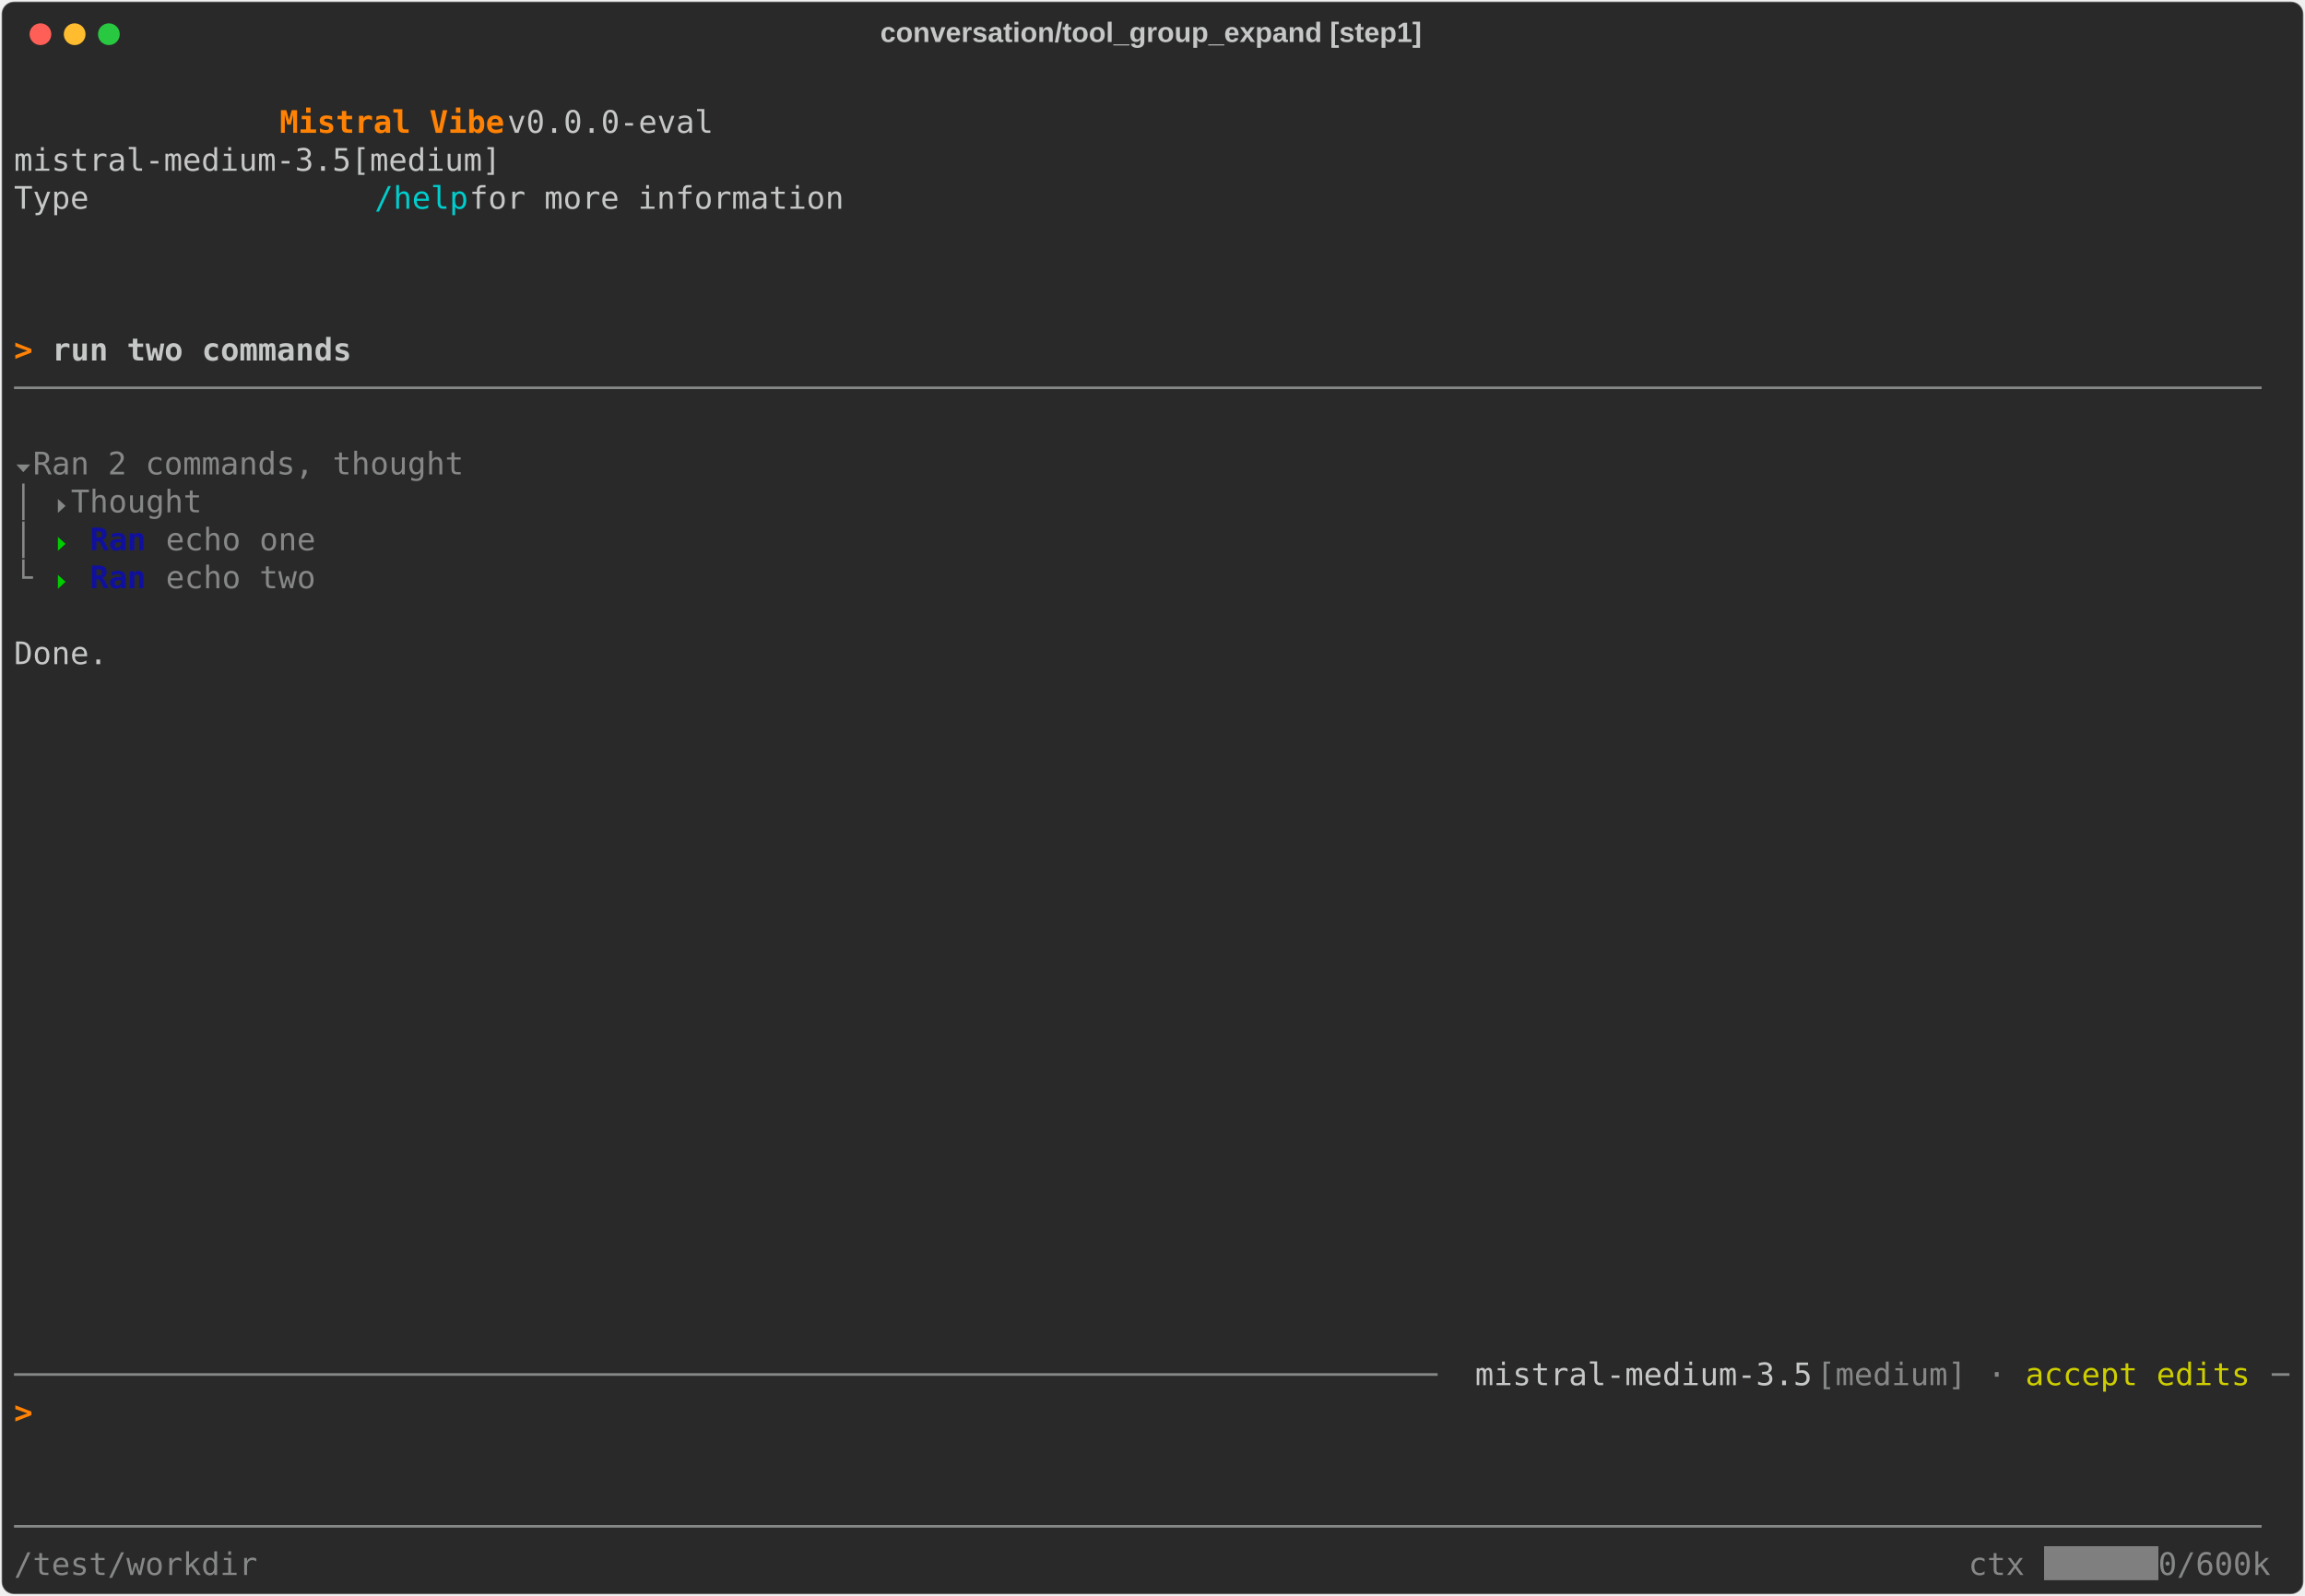
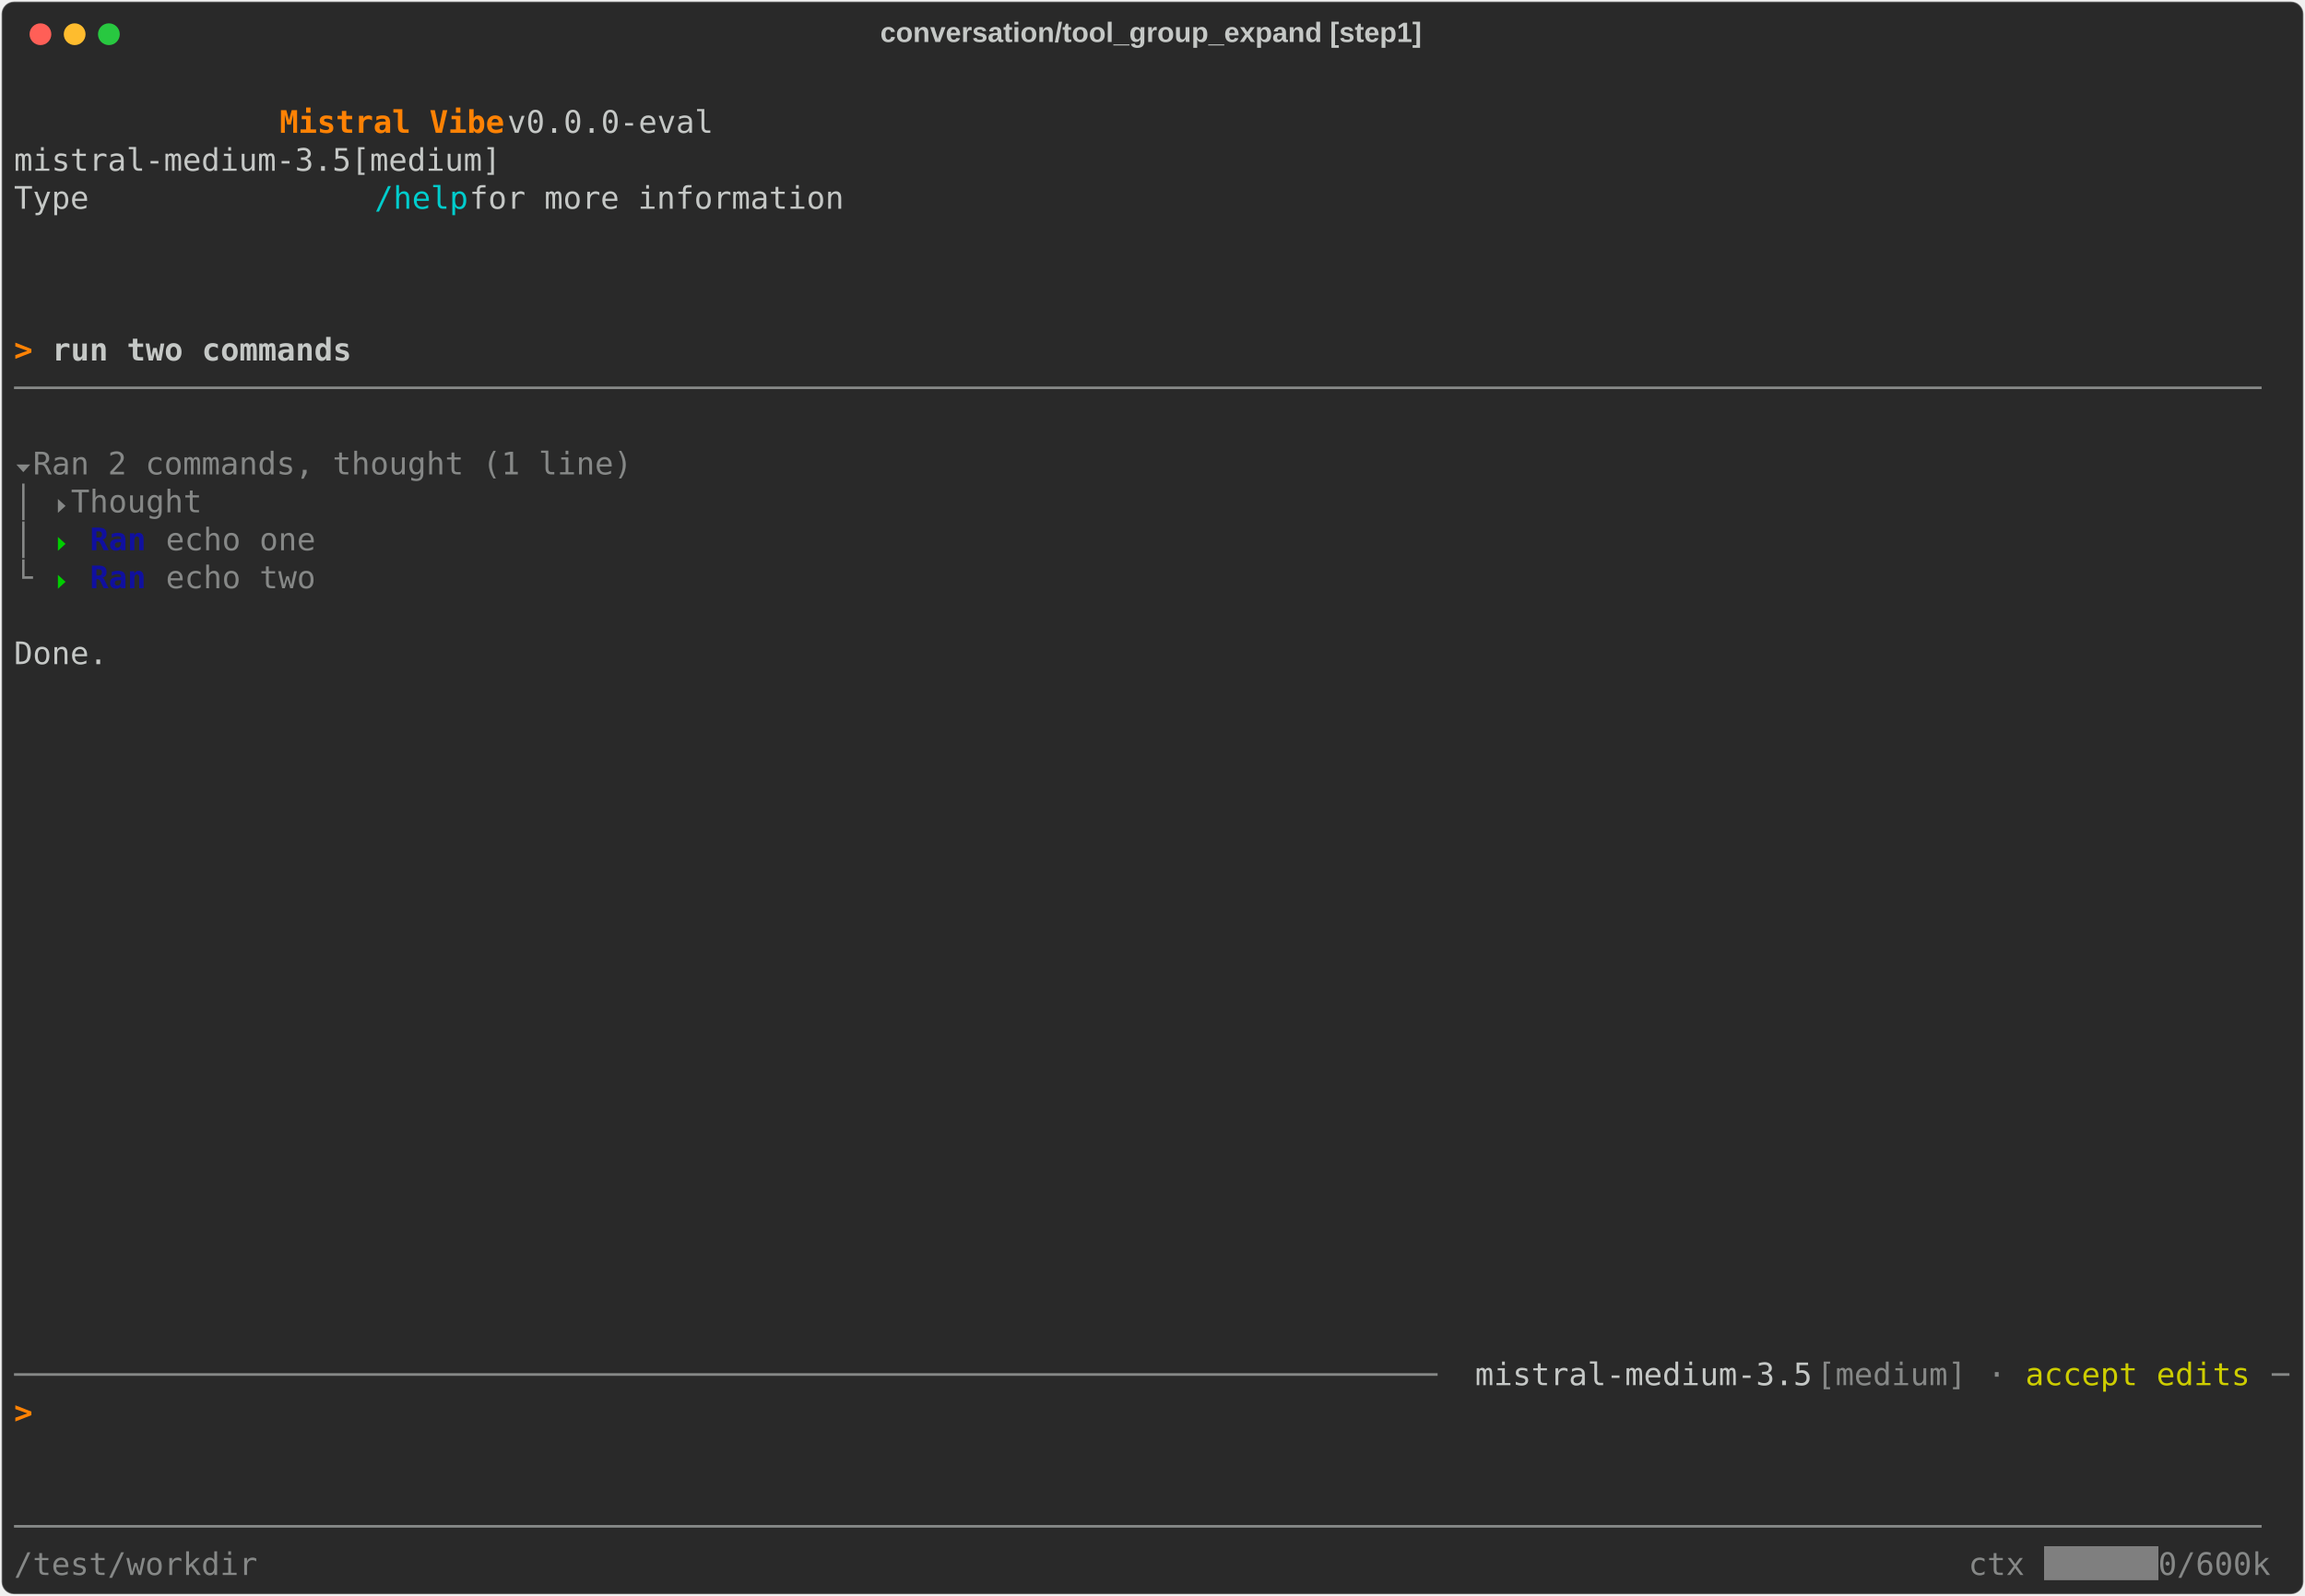
<svg xmlns="http://www.w3.org/2000/svg" class="rich-terminal" viewBox="0 0 1482 1026.0">
  <style>

    @font-face {
        font-family: "Fira Code";
        src: local("FiraCode-Regular"),
                url("https://cdnjs.cloudflare.com/ajax/libs/firacode/6.2.0/woff2/FiraCode-Regular.woff2") format("woff2"),
                url("https://cdnjs.cloudflare.com/ajax/libs/firacode/6.2.0/woff/FiraCode-Regular.woff") format("woff");
        font-style: normal;
        font-weight: 400;
    }
    @font-face {
        font-family: "Fira Code";
        src: local("FiraCode-Bold"),
                url("https://cdnjs.cloudflare.com/ajax/libs/firacode/6.2.0/woff2/FiraCode-Bold.woff2") format("woff2"),
                url("https://cdnjs.cloudflare.com/ajax/libs/firacode/6.2.0/woff/FiraCode-Bold.woff") format("woff");
        font-style: bold;
        font-weight: 700;
    }

    .vibe-matrix {
        font-family: Fira Code, monospace;
        font-size: 20px;
        line-height: 24.4px;
        font-variant-east-asian: full-width;
    }

    .vibe-title {
        font-size: 18px;
        font-weight: bold;
        font-family: arial;
    }

    .vibe-r1 { fill: #c5c8c6 }
.vibe-r2 { fill: #ff8204;font-weight: bold }
.vibe-r3 { fill: #00cdcd }
.vibe-r4 { fill: #c5c8c6;font-weight: bold }
.vibe-r5 { fill: #868887 }
.vibe-r6 { fill: #00cd00 }
.vibe-r7 { fill: #10109f;font-weight: bold }
.vibe-r8 { fill: #cdcd00 }
.vibe-r9 { fill: #000000 }
.vibe-r10 { fill: #ffffff }
    </style>
  <defs>
    <clipPath id="vibe-clip-terminal">
      <rect x="0" y="0" width="1463.0" height="975.0" />
    </clipPath>
    <clipPath id="vibe-line-0">
      <rect x="0" y="1.5" width="1464" height="24.65" />
    </clipPath>
    <clipPath id="vibe-line-1">
      <rect x="0" y="25.9" width="1464" height="24.65" />
    </clipPath>
    <clipPath id="vibe-line-2">
      <rect x="0" y="50.3" width="1464" height="24.65" />
    </clipPath>
    <clipPath id="vibe-line-3">
      <rect x="0" y="74.7" width="1464" height="24.65" />
    </clipPath>
    <clipPath id="vibe-line-4">
      <rect x="0" y="99.1" width="1464" height="24.65" />
    </clipPath>
    <clipPath id="vibe-line-5">
      <rect x="0" y="123.5" width="1464" height="24.65" />
    </clipPath>
    <clipPath id="vibe-line-6">
      <rect x="0" y="147.9" width="1464" height="24.65" />
    </clipPath>
    <clipPath id="vibe-line-7">
      <rect x="0" y="172.3" width="1464" height="24.65" />
    </clipPath>
    <clipPath id="vibe-line-8">
      <rect x="0" y="196.7" width="1464" height="24.65" />
    </clipPath>
    <clipPath id="vibe-line-9">
      <rect x="0" y="221.1" width="1464" height="24.65" />
    </clipPath>
    <clipPath id="vibe-line-10">
      <rect x="0" y="245.5" width="1464" height="24.65" />
    </clipPath>
    <clipPath id="vibe-line-11">
      <rect x="0" y="269.9" width="1464" height="24.65" />
    </clipPath>
    <clipPath id="vibe-line-12">
      <rect x="0" y="294.3" width="1464" height="24.65" />
    </clipPath>
    <clipPath id="vibe-line-13">
      <rect x="0" y="318.7" width="1464" height="24.65" />
    </clipPath>
    <clipPath id="vibe-line-14">
      <rect x="0" y="343.1" width="1464" height="24.65" />
    </clipPath>
    <clipPath id="vibe-line-15">
      <rect x="0" y="367.5" width="1464" height="24.65" />
    </clipPath>
    <clipPath id="vibe-line-16">
      <rect x="0" y="391.9" width="1464" height="24.65" />
    </clipPath>
    <clipPath id="vibe-line-17">
      <rect x="0" y="416.3" width="1464" height="24.65" />
    </clipPath>
    <clipPath id="vibe-line-18">
      <rect x="0" y="440.7" width="1464" height="24.65" />
    </clipPath>
    <clipPath id="vibe-line-19">
      <rect x="0" y="465.1" width="1464" height="24.65" />
    </clipPath>
    <clipPath id="vibe-line-20">
      <rect x="0" y="489.5" width="1464" height="24.65" />
    </clipPath>
    <clipPath id="vibe-line-21">
      <rect x="0" y="513.9" width="1464" height="24.65" />
    </clipPath>
    <clipPath id="vibe-line-22">
      <rect x="0" y="538.3" width="1464" height="24.65" />
    </clipPath>
    <clipPath id="vibe-line-23">
      <rect x="0" y="562.7" width="1464" height="24.65" />
    </clipPath>
    <clipPath id="vibe-line-24">
      <rect x="0" y="587.1" width="1464" height="24.65" />
    </clipPath>
    <clipPath id="vibe-line-25">
      <rect x="0" y="611.5" width="1464" height="24.65" />
    </clipPath>
    <clipPath id="vibe-line-26">
      <rect x="0" y="635.9" width="1464" height="24.65" />
    </clipPath>
    <clipPath id="vibe-line-27">
      <rect x="0" y="660.3" width="1464" height="24.65" />
    </clipPath>
    <clipPath id="vibe-line-28">
      <rect x="0" y="684.7" width="1464" height="24.65" />
    </clipPath>
    <clipPath id="vibe-line-29">
      <rect x="0" y="709.1" width="1464" height="24.65" />
    </clipPath>
    <clipPath id="vibe-line-30">
      <rect x="0" y="733.5" width="1464" height="24.65" />
    </clipPath>
    <clipPath id="vibe-line-31">
      <rect x="0" y="757.9" width="1464" height="24.65" />
    </clipPath>
    <clipPath id="vibe-line-32">
      <rect x="0" y="782.3" width="1464" height="24.65" />
    </clipPath>
    <clipPath id="vibe-line-33">
      <rect x="0" y="806.7" width="1464" height="24.65" />
    </clipPath>
    <clipPath id="vibe-line-34">
      <rect x="0" y="831.1" width="1464" height="24.65" />
    </clipPath>
    <clipPath id="vibe-line-35">
      <rect x="0" y="855.5" width="1464" height="24.65" />
    </clipPath>
    <clipPath id="vibe-line-36">
      <rect x="0" y="879.9" width="1464" height="24.65" />
    </clipPath>
    <clipPath id="vibe-line-37">
      <rect x="0" y="904.3" width="1464" height="24.65" />
    </clipPath>
    <clipPath id="vibe-line-38">
      <rect x="0" y="928.7" width="1464" height="24.65" />
    </clipPath>
  </defs>
  <rect fill="#292929" stroke="rgba(255,255,255,0.35)" stroke-width="1" x="1" y="1" width="1480" height="1024" rx="8" />
  <text class="vibe-title" fill="#c5c8c6" text-anchor="middle" x="740" y="27">conversation/tool_group_expand [step1]</text>
  <g transform="translate(26,22)">
    <circle cx="0" cy="0" r="7" fill="#ff5f57" />
    <circle cx="22" cy="0" r="7" fill="#febc2e" />
    <circle cx="44" cy="0" r="7" fill="#28c840" />
  </g>
  <g transform="translate(9, 41)" clip-path="url(#vibe-clip-terminal)">
    <rect fill="#7f7f7f" x="1305.4" y="953.1" width="73.2" height="24.65" shape-rendering="crispEdges" />
    <g class="vibe-matrix">
      <text class="vibe-r1" x="1464" y="20" textLength="12.2" clip-path="url(#vibe-line-0)">
</text>
      <text class="vibe-r2" x="170.8 183 195.2 207.4 219.6 231.8 244 256.2 268.4 280.6 292.8 305" y="44.4" clip-path="url(#vibe-line-1)" style="font-variant-ligatures:none;font-kerning:none">Mistral Vibe</text>
      <text class="vibe-r1" x="317.2 329.4 341.6 353.8 366 378.2 390.4 402.6 414.8 427 439.2 451.4 463.6 475.8 488 500.2 512.4 524.6 536.8 549 561.2 573.4 585.6 597.8 610 622.2 634.4 646.6 658.8 671 683.2 695.4 707.6 719.8 732 744.2 756.4 768.6 780.8 793 805.2 817.4 829.6 841.8 854 866.2 878.4 890.6 902.8 915 927.2 939.4 951.6 963.8 976 988.2 1000.4 1012.6 1024.8 1037 1049.2 1061.4 1073.6 1085.8 1098 1110.2 1122.4 1134.6 1146.8 1159 1171.2 1183.4 1195.6 1207.8 1220 1232.2 1244.4 1256.6 1268.8 1281 1293.2 1305.4 1317.6 1329.8 1342 1354.2 1366.4 1378.6 1390.8 1403 1415.2 1427.4 1439.6 1451.8" y="44.4" clip-path="url(#vibe-line-1)" style="font-variant-ligatures:none;font-kerning:none"> v0.0.0-eval                                                                                  </text>
      <text class="vibe-r1" x="1464" y="44.4" textLength="12.2" clip-path="url(#vibe-line-1)">
</text>
      <text class="vibe-r1" x="0 12.2 24.4 36.6 48.8 61 73.2 85.4 97.6 109.8 122 134.2 146.4 158.6 170.8 183 195.2 207.4 219.6 231.8 244 256.2 268.4 280.6 292.8 305 317.2 329.4 341.6 353.8 366 378.2 390.4 402.6 414.8 427 439.2 451.4 463.6 475.8 488 500.2 512.4 524.6 536.8 549 561.2 573.4 585.6 597.8 610 622.2 634.4 646.6 658.8 671 683.2 695.4 707.6 719.8 732 744.2 756.4 768.6 780.8 793 805.2 817.4 829.6 841.8 854 866.2 878.4 890.6 902.8 915 927.2 939.4 951.6 963.8 976 988.2 1000.4 1012.6 1024.8 1037 1049.2 1061.4 1073.6 1085.8 1098 1110.2 1122.4 1134.6 1146.8 1159 1171.2 1183.4 1195.6 1207.8 1220 1232.2 1244.4 1256.6 1268.8 1281 1293.2 1305.4 1317.6 1329.8 1342 1354.2 1366.4 1378.6 1390.8 1403 1415.2 1427.4 1439.6 1451.8" y="68.8" clip-path="url(#vibe-line-2)" style="font-variant-ligatures:none;font-kerning:none">              mistral-medium-3.5[medium]                                                                                </text>
      <text class="vibe-r1" x="1464" y="68.8" textLength="12.2" clip-path="url(#vibe-line-2)">
</text>
      <text class="vibe-r1" x="0 12.2 24.4 36.6 48.8 61 73.2 85.4 97.6 109.8 122 134.2 146.4 158.6 170.8 183 195.2 207.4 219.6" y="93.2" clip-path="url(#vibe-line-3)" style="font-variant-ligatures:none;font-kerning:none">              Type </text>
      <text class="vibe-r3" x="231.8 244 256.2 268.4 280.6" y="93.2" clip-path="url(#vibe-line-3)" style="font-variant-ligatures:none;font-kerning:none">/help</text>
      <text class="vibe-r1" x="292.8 305 317.2 329.4 341.6 353.8 366 378.2 390.4 402.6 414.8 427 439.2 451.4 463.6 475.8 488 500.2 512.4 524.6 536.8 549 561.2 573.4 585.6 597.8 610 622.2 634.4 646.6 658.8 671 683.2 695.4 707.6 719.8 732 744.2 756.4 768.6 780.8 793 805.2 817.4 829.6 841.8 854 866.2 878.4 890.6 902.8 915 927.2 939.4 951.6 963.8 976 988.2 1000.4 1012.6 1024.8 1037 1049.2 1061.4 1073.6 1085.8 1098 1110.2 1122.4 1134.6 1146.8 1159 1171.2 1183.4 1195.6 1207.8 1220 1232.2 1244.4 1256.6 1268.8 1281 1293.2 1305.4 1317.6 1329.8 1342 1354.2 1366.4 1378.6 1390.8 1403 1415.2 1427.4 1439.6 1451.8" y="93.2" clip-path="url(#vibe-line-3)" style="font-variant-ligatures:none;font-kerning:none"> for more information                                                                           </text>
      <text class="vibe-r1" x="1464" y="93.2" textLength="12.2" clip-path="url(#vibe-line-3)">
</text>
      <text class="vibe-r1" x="1464" y="117.6" textLength="12.2" clip-path="url(#vibe-line-4)">
</text>
      <text class="vibe-r1" x="1464" y="142" textLength="12.2" clip-path="url(#vibe-line-5)">
</text>
      <text class="vibe-r1" x="1464" y="166.4" textLength="12.2" clip-path="url(#vibe-line-6)">
</text>
      <text class="vibe-r2" x="0 12.2" y="190.8" clip-path="url(#vibe-line-7)" style="font-variant-ligatures:none;font-kerning:none">&gt; </text>
      <text class="vibe-r4" x="24.4 36.6 48.8 61 73.2 85.4 97.6 109.8 122 134.2 146.4 158.6 170.8 183 195.2 207.4" y="190.8" clip-path="url(#vibe-line-7)" style="font-variant-ligatures:none;font-kerning:none">run two commands</text>
      <text class="vibe-r1" x="1464" y="190.8" textLength="12.2" clip-path="url(#vibe-line-7)">
</text>
      <text class="vibe-r5" x="0 12.2 24.4 36.6 48.8 61 73.2 85.4 97.6 109.8 122 134.2 146.4 158.6 170.8 183 195.2 207.4 219.6 231.8 244 256.2 268.4 280.6 292.8 305 317.2 329.4 341.6 353.8 366 378.2 390.4 402.6 414.8 427 439.2 451.4 463.6 475.8 488 500.2 512.4 524.6 536.8 549 561.2 573.4 585.6 597.8 610 622.2 634.4 646.6 658.8 671 683.2 695.4 707.6 719.8 732 744.2 756.4 768.6 780.8 793 805.2 817.4 829.6 841.8 854 866.2 878.4 890.6 902.8 915 927.2 939.4 951.6 963.8 976 988.2 1000.4 1012.6 1024.8 1037 1049.2 1061.4 1073.6 1085.8 1098 1110.2 1122.4 1134.6 1146.8 1159 1171.2 1183.4 1195.6 1207.8 1220 1232.2 1244.4 1256.6 1268.8 1281 1293.2 1305.4 1317.6 1329.8 1342 1354.2 1366.4 1378.6 1390.8 1403 1415.2 1427.4 1439.6 1451.8" y="215.2" clip-path="url(#vibe-line-8)" style="font-variant-ligatures:none;font-kerning:none">────────────────────────────────────────────────────────────────────────────────────────────────────────────────────────</text>
      <text class="vibe-r1" x="1464" y="215.2" textLength="12.2" clip-path="url(#vibe-line-8)">
</text>
      <text class="vibe-r1" x="1464" y="239.6" textLength="12.2" clip-path="url(#vibe-line-9)">
</text>
      <text class="vibe-r5" x="0" y="264" textLength="12.2" clip-path="url(#vibe-line-10)">⏷</text>
-       <text class="vibe-r5" x="12.2 24.4 36.6 48.8 61 73.2 85.4 97.6 109.8 122 134.2 146.4 158.6 170.8 183 195.2 207.4 219.6 231.8 244 256.2 268.4 280.6 292.8" y="264" clip-path="url(#vibe-line-10)" style="font-variant-ligatures:none;font-kerning:none"> Ran 2 commands, thought</text>
+       <text class="vibe-r5" x="12.2 24.4 36.6 48.8 61 73.2 85.4 97.6 109.8 122 134.2 146.4 158.6 170.8 183 195.2 207.4 219.6 231.8 244 256.2 268.4 280.6 292.8 305 317.2 329.4 341.6 353.8 366 378.2 390.4 402.6" y="264" clip-path="url(#vibe-line-10)" style="font-variant-ligatures:none;font-kerning:none"> Ran 2 commands, thought (1 line)</text>
      <text class="vibe-r1" x="1464" y="264" textLength="12.2" clip-path="url(#vibe-line-10)">
</text>
      <text class="vibe-r5" x="0 12.2" y="288.4" clip-path="url(#vibe-line-11)" style="font-variant-ligatures:none;font-kerning:none">│ </text>
      <text class="vibe-r5" x="24.4" y="288.4" textLength="12.2" clip-path="url(#vibe-line-11)">⏵</text>
      <text class="vibe-r5" x="36.6 48.8 61 73.2 85.4 97.6 109.8 122" y="288.4" clip-path="url(#vibe-line-11)" style="font-variant-ligatures:none;font-kerning:none"> Thought</text>
      <text class="vibe-r1" x="1464" y="288.4" textLength="12.2" clip-path="url(#vibe-line-11)">
</text>
      <text class="vibe-r5" x="0 12.2" y="312.8" clip-path="url(#vibe-line-12)" style="font-variant-ligatures:none;font-kerning:none">│ </text>
      <text class="vibe-r6" x="24.4" y="312.8" textLength="12.2" clip-path="url(#vibe-line-12)">⏵</text>
      <text class="vibe-r7" x="48.8 61 73.2" y="312.8" clip-path="url(#vibe-line-12)" style="font-variant-ligatures:none;font-kerning:none">Ran</text>
      <text class="vibe-r5" x="97.6 109.8 122 134.2 146.4 158.6 170.8 183" y="312.8" clip-path="url(#vibe-line-12)" style="font-variant-ligatures:none;font-kerning:none">echo one</text>
      <text class="vibe-r1" x="1464" y="312.8" textLength="12.2" clip-path="url(#vibe-line-12)">
</text>
      <text class="vibe-r5" x="0 12.2" y="337.2" clip-path="url(#vibe-line-13)" style="font-variant-ligatures:none;font-kerning:none">└ </text>
      <text class="vibe-r6" x="24.4" y="337.2" textLength="12.2" clip-path="url(#vibe-line-13)">⏵</text>
      <text class="vibe-r7" x="48.8 61 73.2" y="337.2" clip-path="url(#vibe-line-13)" style="font-variant-ligatures:none;font-kerning:none">Ran</text>
      <text class="vibe-r5" x="97.6 109.8 122 134.2 146.4 158.6 170.8 183" y="337.2" clip-path="url(#vibe-line-13)" style="font-variant-ligatures:none;font-kerning:none">echo two</text>
      <text class="vibe-r1" x="1464" y="337.2" textLength="12.2" clip-path="url(#vibe-line-13)">
</text>
      <text class="vibe-r1" x="1464" y="361.6" textLength="12.2" clip-path="url(#vibe-line-14)">
</text>
      <text class="vibe-r1" x="0 12.2 24.4 36.6 48.8 61 73.2 85.4 97.6 109.8 122 134.2 146.4 158.6 170.8 183 195.2 207.4 219.6 231.8 244 256.2 268.4 280.6 292.8 305 317.2 329.4 341.6 353.8 366 378.2 390.4 402.6 414.8 427 439.2 451.4 463.6 475.8 488 500.2 512.4 524.6 536.8 549 561.2 573.4 585.6 597.8 610 622.2 634.4 646.6 658.8 671 683.2 695.4 707.6 719.8 732 744.2 756.4 768.6 780.8 793 805.2 817.4 829.6 841.8 854 866.2 878.4 890.6 902.8 915 927.2 939.4 951.6 963.8 976 988.2 1000.4 1012.6 1024.8 1037 1049.2 1061.4 1073.6 1085.8 1098 1110.2 1122.4 1134.6 1146.8 1159 1171.2 1183.4 1195.6 1207.8 1220 1232.2 1244.4 1256.6 1268.8 1281 1293.2 1305.4 1317.6 1329.8 1342 1354.2 1366.4 1378.6 1390.8 1403 1415.2 1427.4 1439.6 1451.8" y="386" clip-path="url(#vibe-line-15)" style="font-variant-ligatures:none;font-kerning:none">  Done.                                                                                                                 </text>
      <text class="vibe-r1" x="1464" y="386" textLength="12.2" clip-path="url(#vibe-line-15)">
</text>
      <text class="vibe-r1" x="1464" y="410.4" textLength="12.2" clip-path="url(#vibe-line-16)">
</text>
      <text class="vibe-r1" x="1464" y="434.8" textLength="12.2" clip-path="url(#vibe-line-17)">
</text>
      <text class="vibe-r1" x="1464" y="459.2" textLength="12.2" clip-path="url(#vibe-line-18)">
</text>
      <text class="vibe-r1" x="1464" y="483.6" textLength="12.2" clip-path="url(#vibe-line-19)">
</text>
      <text class="vibe-r1" x="1464" y="508" textLength="12.2" clip-path="url(#vibe-line-20)">
</text>
      <text class="vibe-r1" x="1464" y="532.4" textLength="12.2" clip-path="url(#vibe-line-21)">
</text>
      <text class="vibe-r1" x="1464" y="556.8" textLength="12.2" clip-path="url(#vibe-line-22)">
</text>
      <text class="vibe-r1" x="1464" y="581.2" textLength="12.2" clip-path="url(#vibe-line-23)">
</text>
      <text class="vibe-r1" x="1464" y="605.6" textLength="12.2" clip-path="url(#vibe-line-24)">
</text>
      <text class="vibe-r1" x="1464" y="630" textLength="12.2" clip-path="url(#vibe-line-25)">
</text>
      <text class="vibe-r1" x="1464" y="654.4" textLength="12.2" clip-path="url(#vibe-line-26)">
</text>
      <text class="vibe-r1" x="1464" y="678.8" textLength="12.2" clip-path="url(#vibe-line-27)">
</text>
      <text class="vibe-r1" x="1464" y="703.2" textLength="12.2" clip-path="url(#vibe-line-28)">
</text>
      <text class="vibe-r1" x="1464" y="727.6" textLength="12.2" clip-path="url(#vibe-line-29)">
</text>
      <text class="vibe-r1" x="1464" y="752" textLength="12.2" clip-path="url(#vibe-line-30)">
</text>
      <text class="vibe-r1" x="1464" y="776.4" textLength="12.2" clip-path="url(#vibe-line-31)">
</text>
      <text class="vibe-r1" x="1464" y="800.8" textLength="12.2" clip-path="url(#vibe-line-32)">
</text>
      <text class="vibe-r1" x="1464" y="825.2" textLength="12.2" clip-path="url(#vibe-line-33)">
</text>
      <text class="vibe-r5" x="0 12.2 24.4 36.6 48.8 61 73.2 85.4 97.6 109.8 122 134.2 146.4 158.6 170.8 183 195.2 207.4 219.6 231.8 244 256.2 268.4 280.6 292.8 305 317.2 329.4 341.6 353.8 366 378.2 390.4 402.6 414.8 427 439.2 451.4 463.6 475.8 488 500.2 512.4 524.6 536.8 549 561.2 573.4 585.6 597.8 610 622.2 634.4 646.6 658.8 671 683.2 695.4 707.6 719.8 732 744.2 756.4 768.6 780.8 793 805.2 817.4 829.6 841.8 854 866.2 878.4 890.6 902.8 915 927.2" y="849.6" clip-path="url(#vibe-line-34)" style="font-variant-ligatures:none;font-kerning:none">──────────────────────────────────────────────────────────────────────────── </text>
      <text class="vibe-r1" x="939.4 951.6 963.8 976 988.2 1000.4 1012.6 1024.8 1037 1049.2 1061.4 1073.6 1085.8 1098 1110.2 1122.4 1134.6 1146.8" y="849.6" clip-path="url(#vibe-line-34)" style="font-variant-ligatures:none;font-kerning:none">mistral-medium-3.5</text>
      <text class="vibe-r5" x="1159 1171.2 1183.4 1195.6 1207.8 1220 1232.2 1244.4 1256.6" y="849.6" clip-path="url(#vibe-line-34)" style="font-variant-ligatures:none;font-kerning:none">[medium] </text>
      <text class="vibe-r5" x="1268.8" y="849.6" textLength="12.2" clip-path="url(#vibe-line-34)">·</text>
      <text class="vibe-r8" x="1293.2 1305.4 1317.6 1329.8 1342 1354.2 1366.4 1378.6 1390.8 1403 1415.2 1427.4 1439.6" y="849.6" clip-path="url(#vibe-line-34)" style="font-variant-ligatures:none;font-kerning:none">accept edits </text>
      <text class="vibe-r5" x="1451.8" y="849.6" textLength="12.2" clip-path="url(#vibe-line-34)">─</text>
      <text class="vibe-r1" x="1464" y="849.6" textLength="12.2" clip-path="url(#vibe-line-34)">
</text>
      <text class="vibe-r2" x="0 12.2" y="874" clip-path="url(#vibe-line-35)" style="font-variant-ligatures:none;font-kerning:none">&gt; </text>
      <text class="vibe-r1" x="1464" y="874" textLength="12.2" clip-path="url(#vibe-line-35)">
</text>
      <text class="vibe-r1" x="1464" y="898.4" textLength="12.2" clip-path="url(#vibe-line-36)">
</text>
      <text class="vibe-r1" x="1464" y="922.8" textLength="12.2" clip-path="url(#vibe-line-37)">
</text>
      <text class="vibe-r5" x="0 12.2 24.4 36.6 48.8 61 73.2 85.4 97.6 109.8 122 134.2 146.4 158.6 170.8 183 195.2 207.4 219.6 231.8 244 256.2 268.4 280.6 292.8 305 317.2 329.4 341.6 353.8 366 378.2 390.4 402.6 414.8 427 439.2 451.4 463.6 475.8 488 500.2 512.4 524.6 536.8 549 561.2 573.4 585.6 597.8 610 622.2 634.4 646.6 658.8 671 683.2 695.4 707.6 719.8 732 744.2 756.4 768.6 780.8 793 805.2 817.4 829.6 841.8 854 866.2 878.4 890.6 902.8 915 927.2 939.4 951.6 963.8 976 988.2 1000.4 1012.6 1024.8 1037 1049.2 1061.4 1073.6 1085.8 1098 1110.2 1122.4 1134.6 1146.8 1159 1171.2 1183.4 1195.6 1207.8 1220 1232.2 1244.4 1256.6 1268.8 1281 1293.2 1305.4 1317.6 1329.8 1342 1354.2 1366.4 1378.6 1390.8 1403 1415.2 1427.4 1439.6 1451.8" y="947.2" clip-path="url(#vibe-line-38)" style="font-variant-ligatures:none;font-kerning:none">────────────────────────────────────────────────────────────────────────────────────────────────────────────────────────</text>
      <text class="vibe-r1" x="1464" y="947.2" textLength="12.2" clip-path="url(#vibe-line-38)">
</text>
      <text class="vibe-r5" x="0 12.2 24.4 36.6 48.8 61 73.2 85.4 97.6 109.8 122 134.2 146.4" y="971.6" clip-path="url(#vibe-line-39)" style="font-variant-ligatures:none;font-kerning:none">/test/workdir</text>
      <text class="vibe-r5" x="1256.6 1268.8 1281 1293.2" y="971.6" clip-path="url(#vibe-line-39)" style="font-variant-ligatures:none;font-kerning:none">ctx </text>
      <text class="vibe-r5" x="1378.6 1390.8 1403 1415.2 1427.4 1439.6 1451.8" y="971.6" clip-path="url(#vibe-line-39)" style="font-variant-ligatures:none;font-kerning:none"> 0/600k</text>
      <text class="vibe-r1" x="1464" y="971.6" textLength="12.2" clip-path="url(#vibe-line-39)">
</text>
    </g>
  </g>
</svg>
